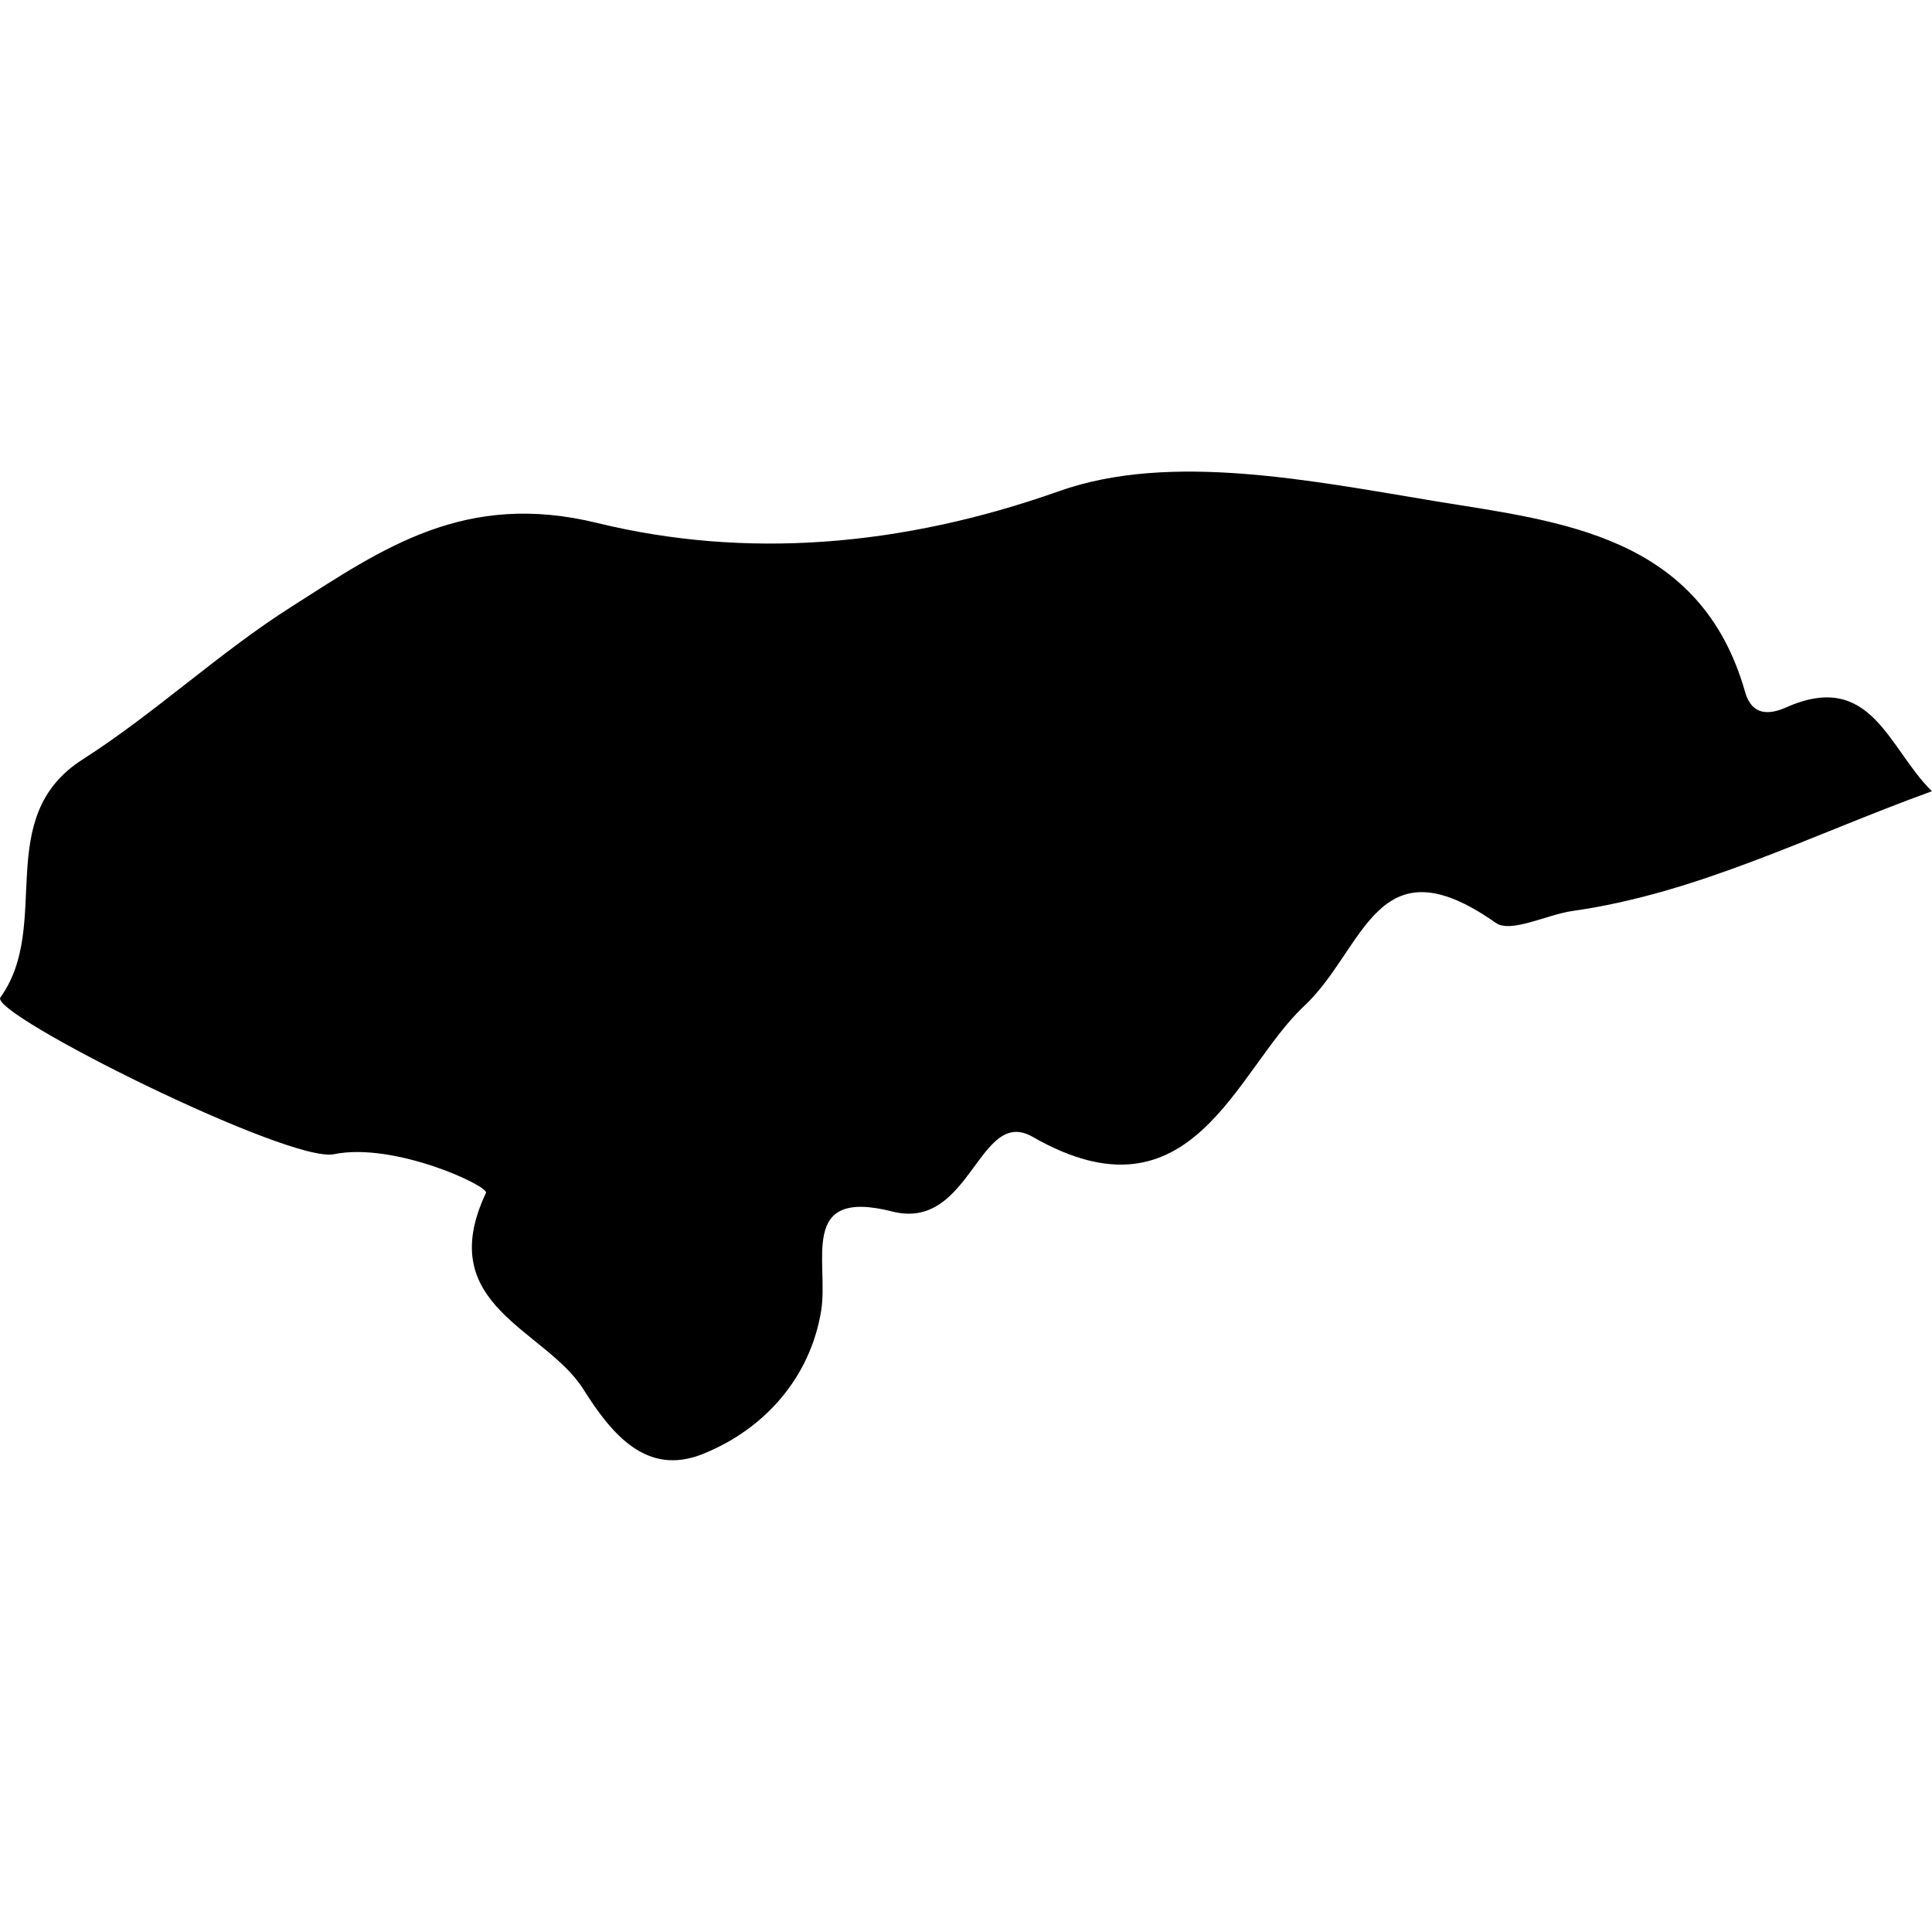
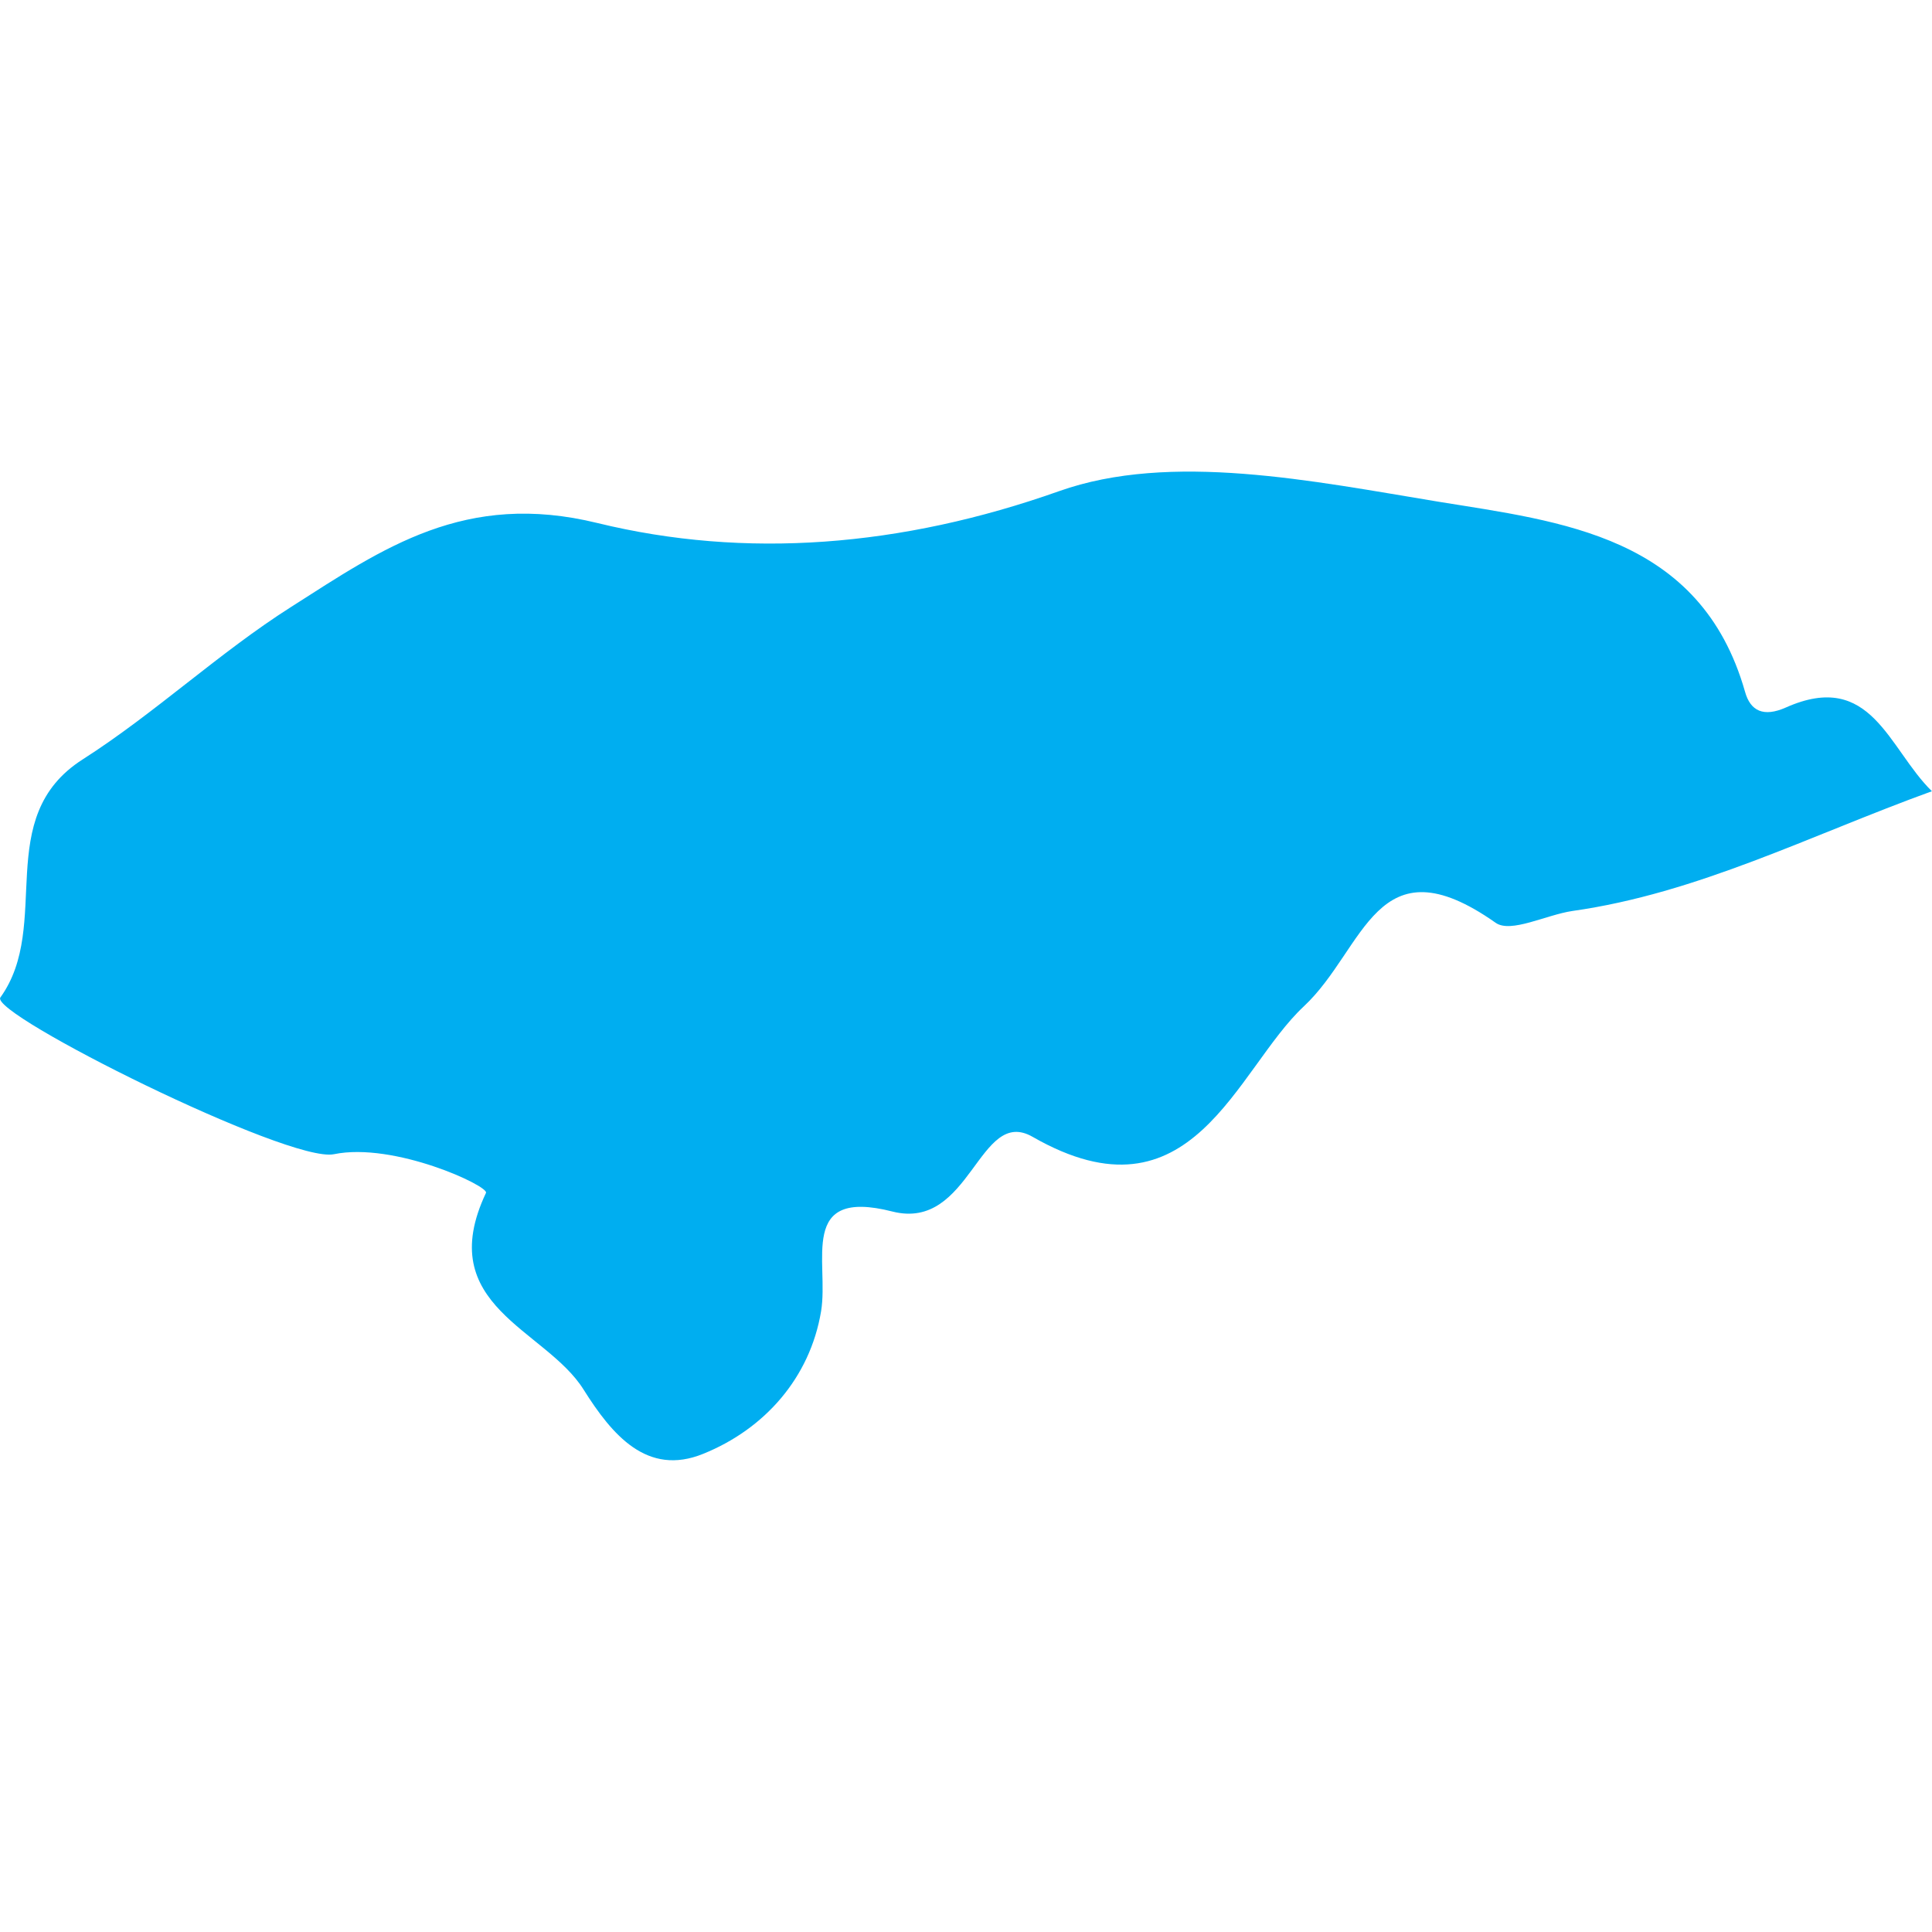
<svg xmlns="http://www.w3.org/2000/svg" version="1.1" id="Capa_1" x="0px" y="0px" width="20.843px" height="20.843px" viewBox="0 0 20.843 20.843" style="enable-background:new 0 0 20.843 20.843;" xml:space="preserve">
  <g>
-     <path d="M9.626,13.07c0.85,0.217,0.932-1.141,1.515-0.805c1.72,0.986,2.191-0.723,2.926-1.409c0.663-0.62,0.776-1.81,2.068-0.901   c0.163,0.116,0.545-0.085,0.828-0.127c1.353-0.191,2.558-0.813,3.879-1.292c-0.471-0.461-0.652-1.315-1.576-0.903   c-0.239,0.106-0.382,0.039-0.44-0.17c-0.48-1.686-1.984-1.835-3.311-2.051c-1.35-0.222-2.885-0.541-4.09-0.113   C9.723,5.902,8.043,6.032,6.447,5.643C5.017,5.292,4.134,5.914,3.145,6.545C2.362,7.042,1.675,7.692,0.893,8.192   c-0.984,0.627-0.324,1.784-0.889,2.569c-0.125,0.176,3.112,1.79,3.598,1.691c0.651-0.134,1.674,0.344,1.641,0.417   c-0.577,1.221,0.644,1.466,1.054,2.124c0.306,0.486,0.684,0.938,1.29,0.691c0.661-0.267,1.151-0.819,1.271-1.537   C8.946,13.616,8.603,12.81,9.626,13.07z" />
+     <path style="fill:#00aef0;" d="M9.626,13.07c0.85,0.217,0.932-1.141,1.515-0.805c1.72,0.986,2.191-0.723,2.926-1.409c0.663-0.62,0.776-1.81,2.068-0.901   c0.163,0.116,0.545-0.085,0.828-0.127c1.353-0.191,2.558-0.813,3.879-1.292c-0.471-0.461-0.652-1.315-1.576-0.903   c-0.239,0.106-0.382,0.039-0.44-0.17c-0.48-1.686-1.984-1.835-3.311-2.051c-1.35-0.222-2.885-0.541-4.09-0.113   C9.723,5.902,8.043,6.032,6.447,5.643C5.017,5.292,4.134,5.914,3.145,6.545C2.362,7.042,1.675,7.692,0.893,8.192   c-0.984,0.627-0.324,1.784-0.889,2.569c-0.125,0.176,3.112,1.79,3.598,1.691c0.651-0.134,1.674,0.344,1.641,0.417   c-0.577,1.221,0.644,1.466,1.054,2.124c0.306,0.486,0.684,0.938,1.29,0.691c0.661-0.267,1.151-0.819,1.271-1.537   C8.946,13.616,8.603,12.81,9.626,13.07z" />
  </g>
  <g>
</g>
  <g>
</g>
  <g>
</g>
  <g>
</g>
  <g>
</g>
  <g>
</g>
  <g>
</g>
  <g>
</g>
  <g>
</g>
  <g>
</g>
  <g>
</g>
  <g>
</g>
  <g>
</g>
  <g>
</g>
  <g>
</g>
</svg>
